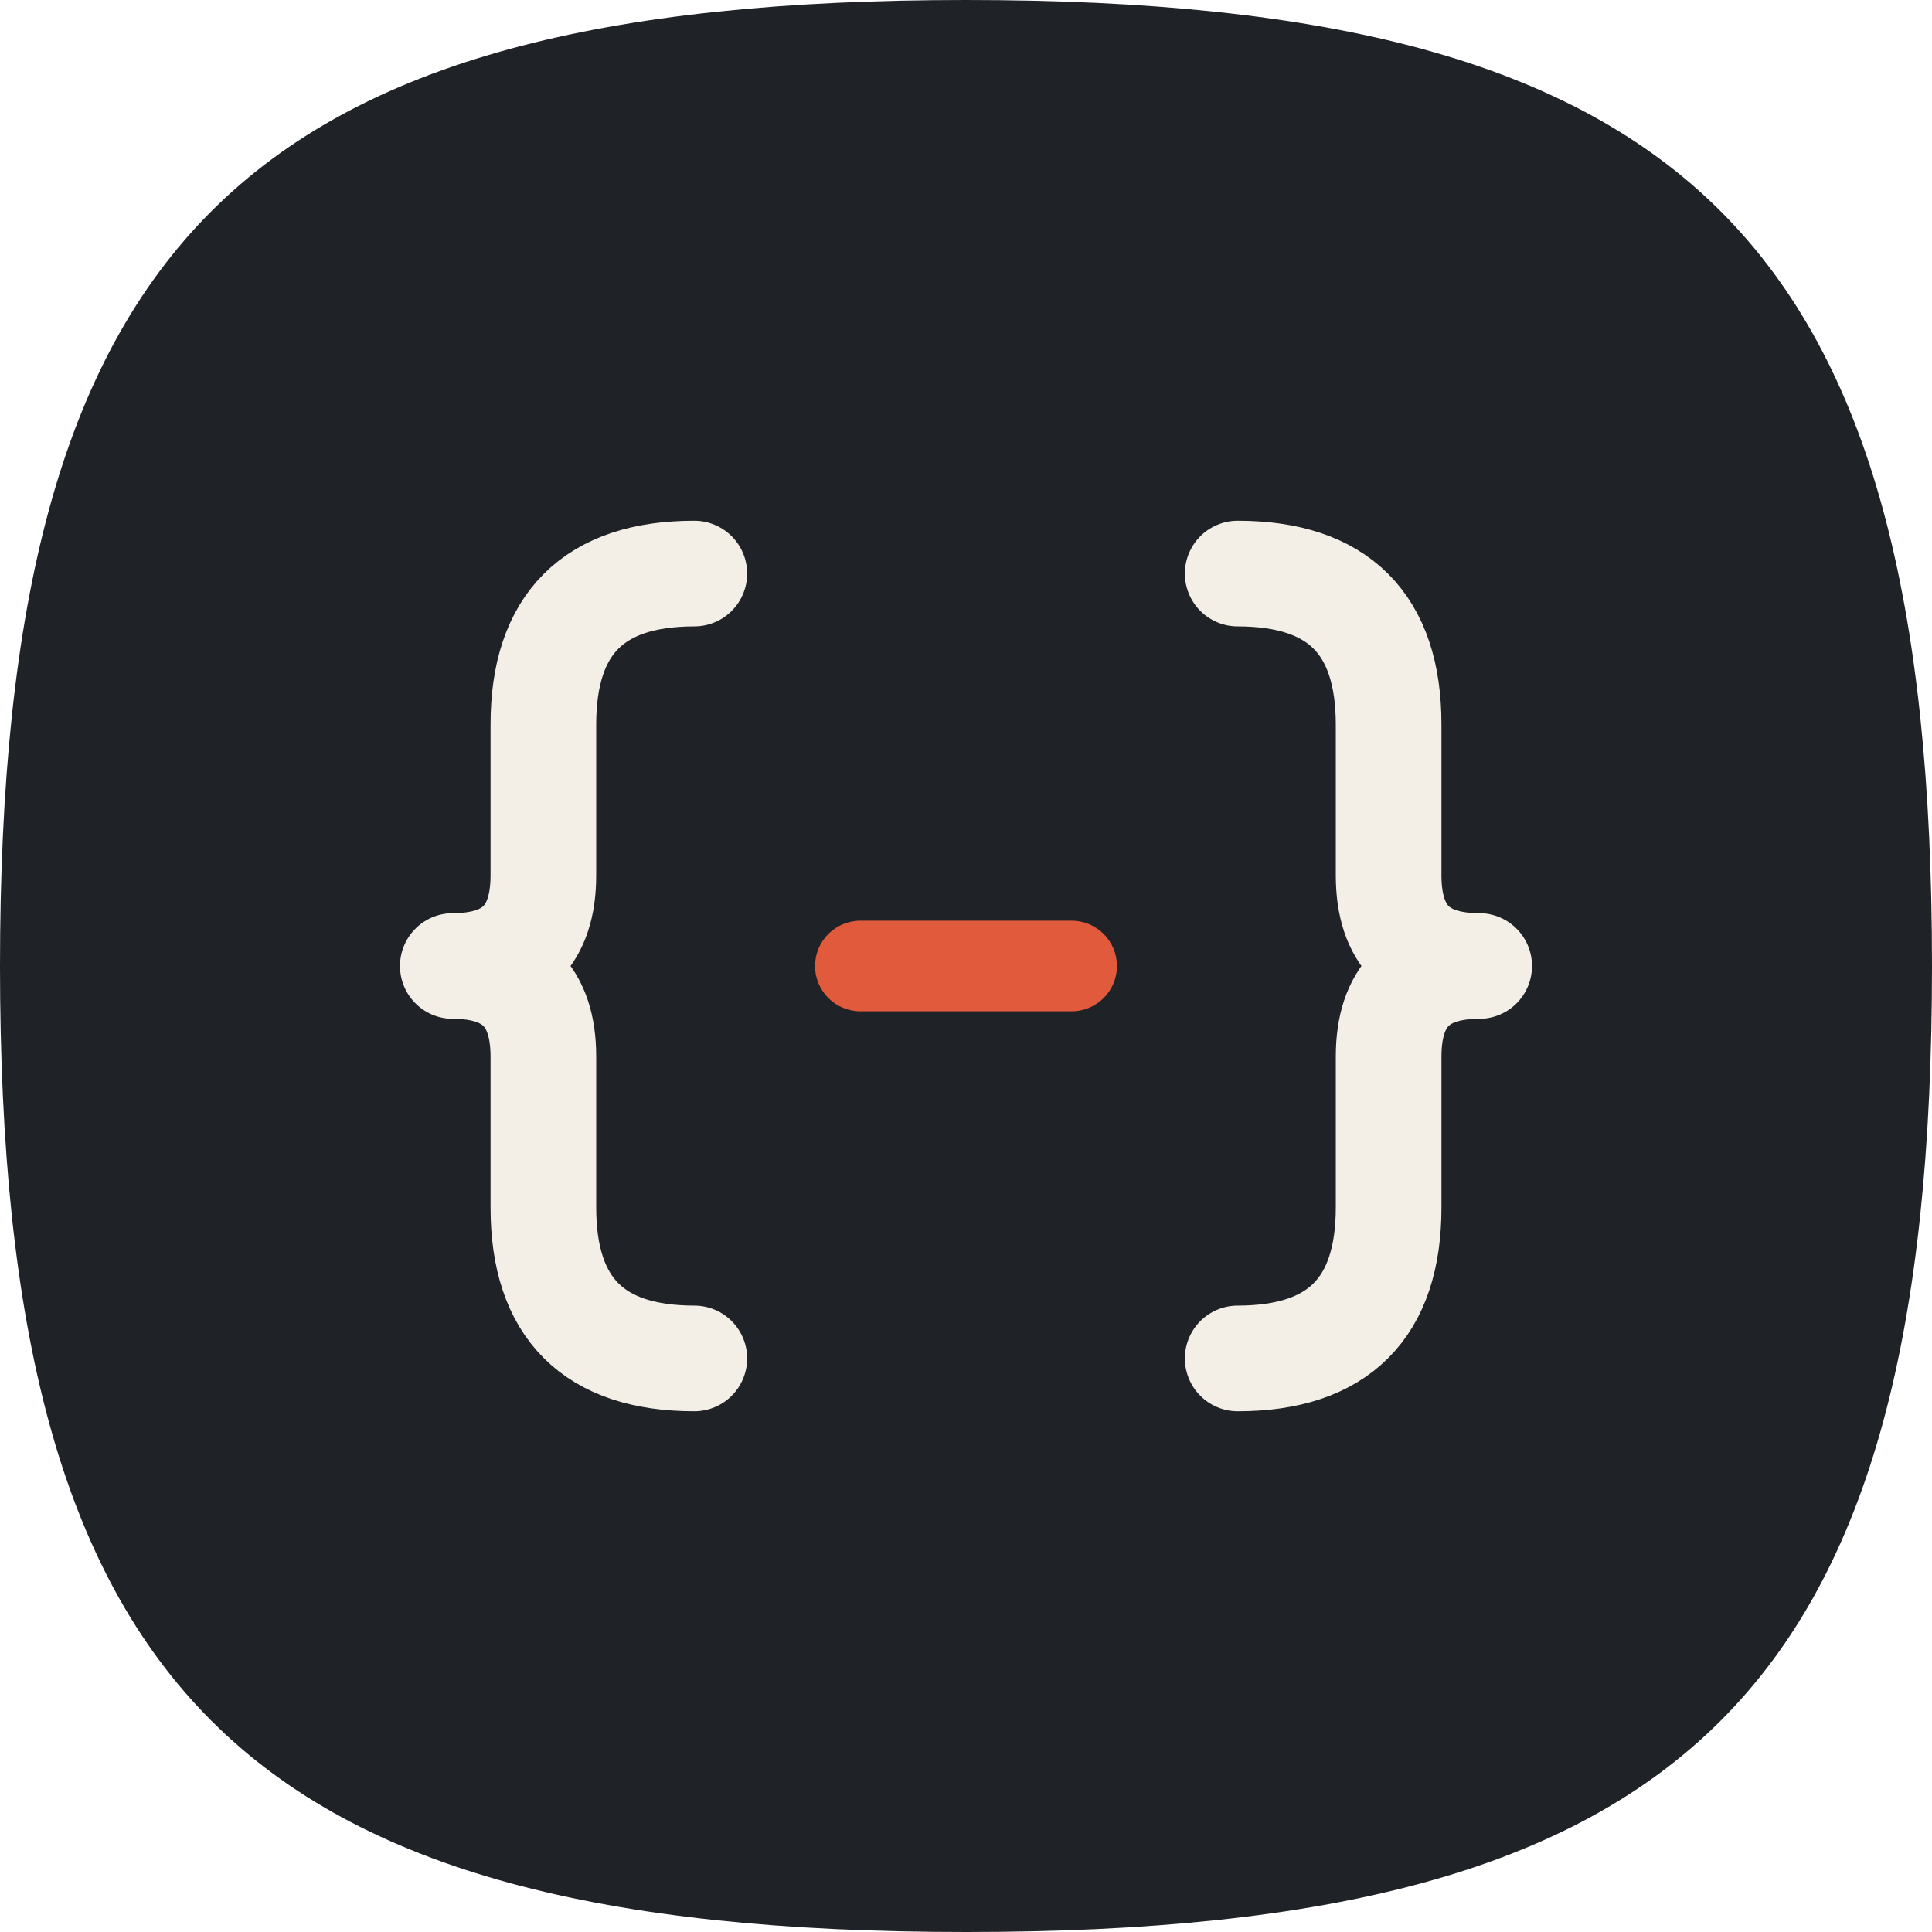
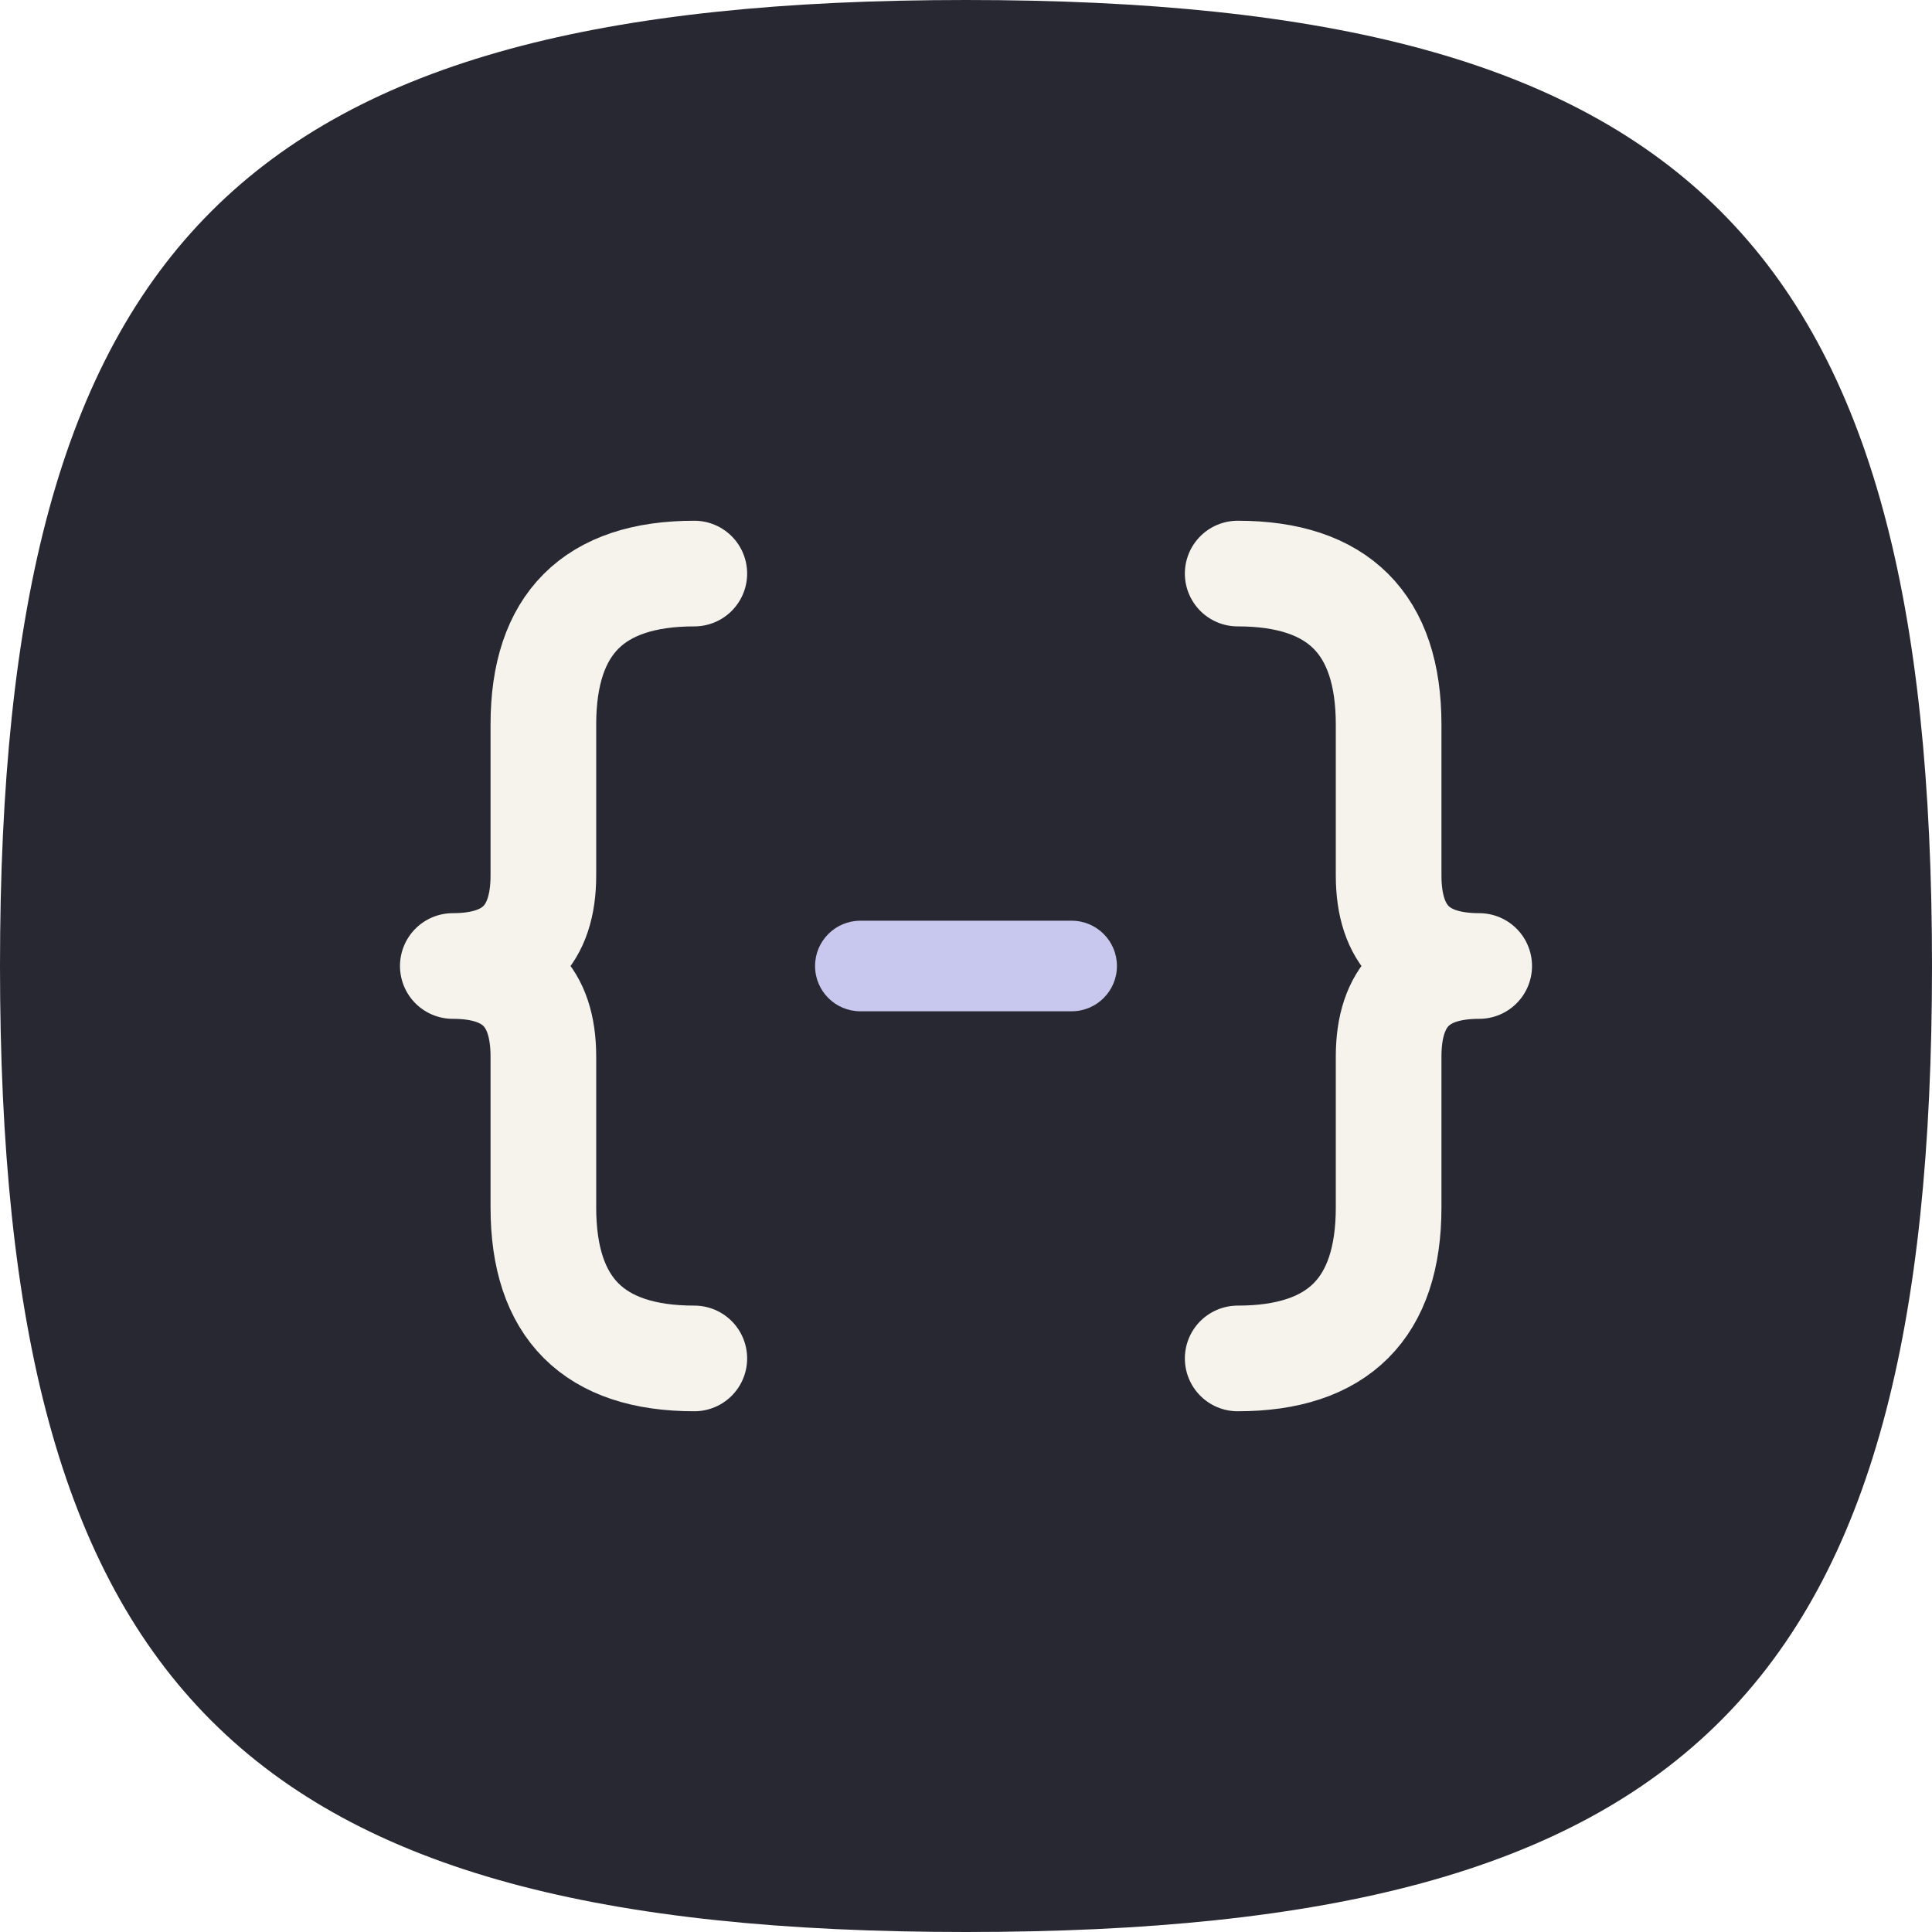
<svg xmlns="http://www.w3.org/2000/svg" viewBox="0 0 256 256">
-   <path fill="#1F2227" d="M0 128C0 32 32 0 128 0s128 32 128 128-32 128-128 128S0 224 0 128Z" />
-   <path d="M92 76Q72 76 72 96v20q0 12-12 12 12 0 12 12v20q0 20 20 20m72-104q20 0 20 20v20q0 12 12 12-12 0-12 12v20q0 20-20 20" fill="none" stroke="#F4EFE6" stroke-width="14" stroke-linecap="round" stroke-linejoin="round" />
-   <rect x="108" y="122" width="40" height="12" rx="6" fill="#E25A3C" />
+   <path fill="#282832" d="M0 128C0 32 32 0 128 0s128 32 128 128-32 128-128 128S0 224 0 128Z" />
+   <path d="M92 76Q72 76 72 96v20q0 12-12 12 12 0 12 12v20q0 20 20 20m72-104q20 0 20 20v20q0 12 12 12-12 0-12 12v20q0 20-20 20" fill="none" stroke="#F6F3ED" stroke-width="14" stroke-linecap="round" stroke-linejoin="round" />
+   <rect x="108" y="122" width="40" height="12" rx="6" fill="#C8C8EE" />
</svg>
